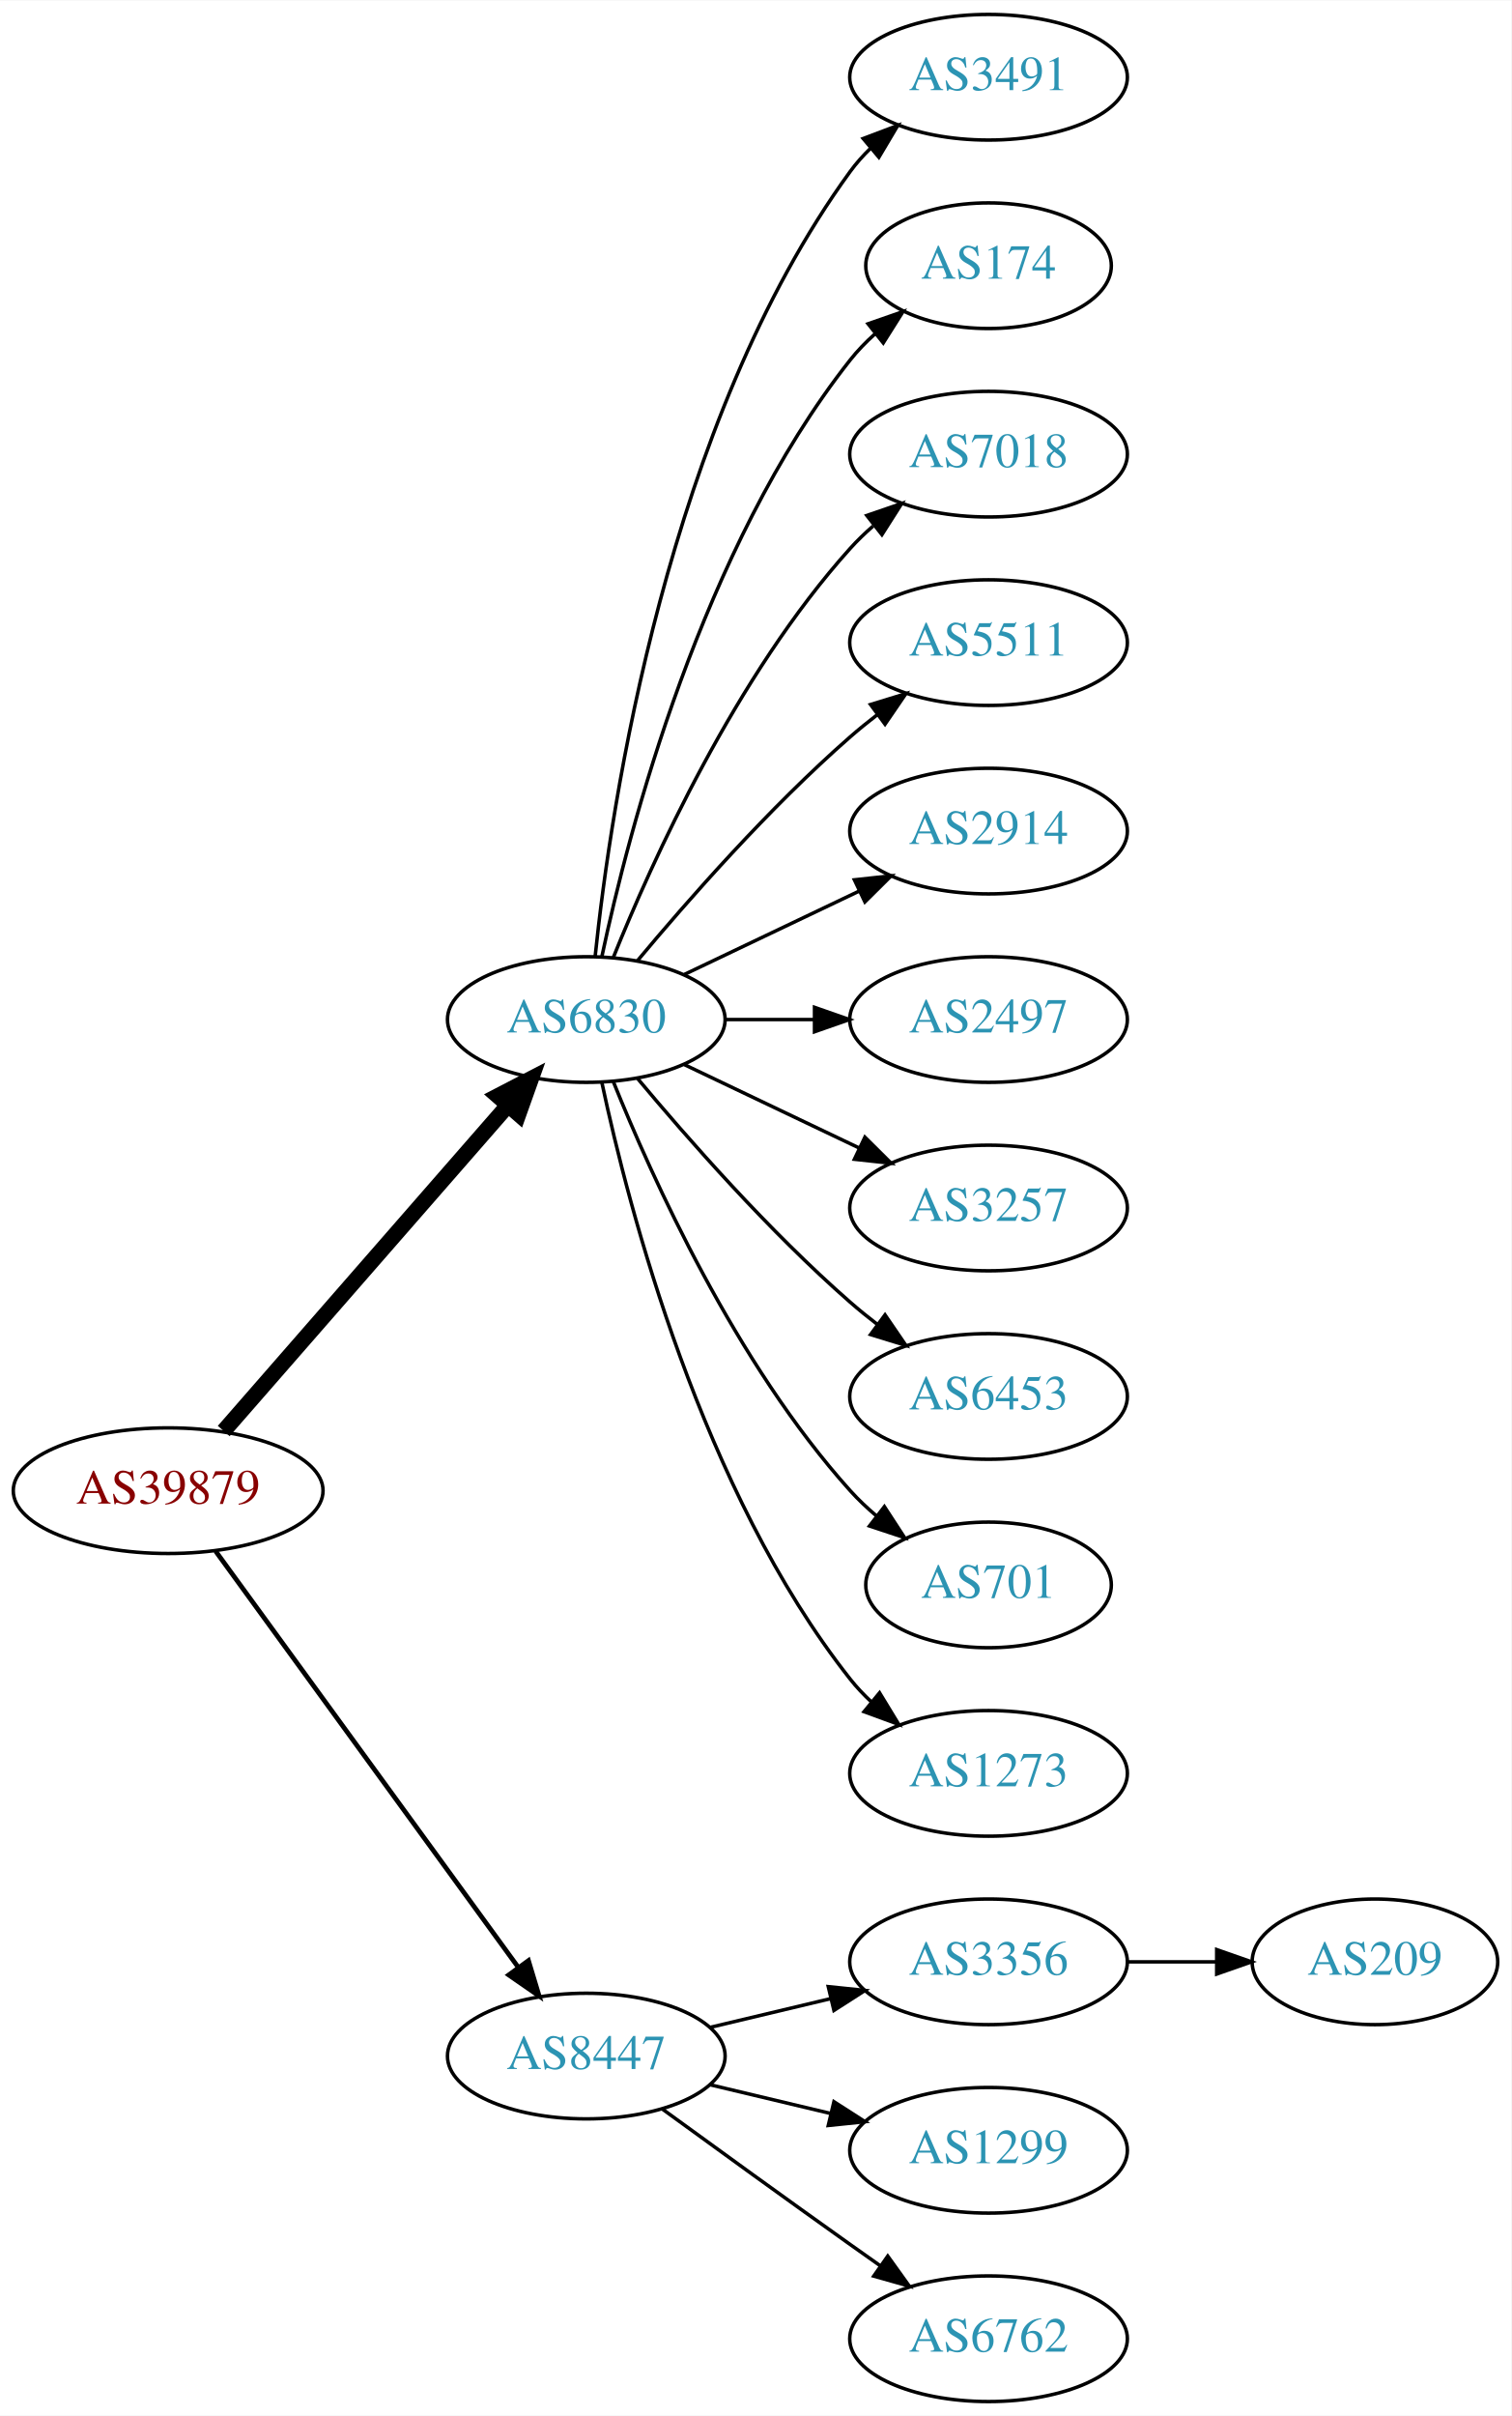
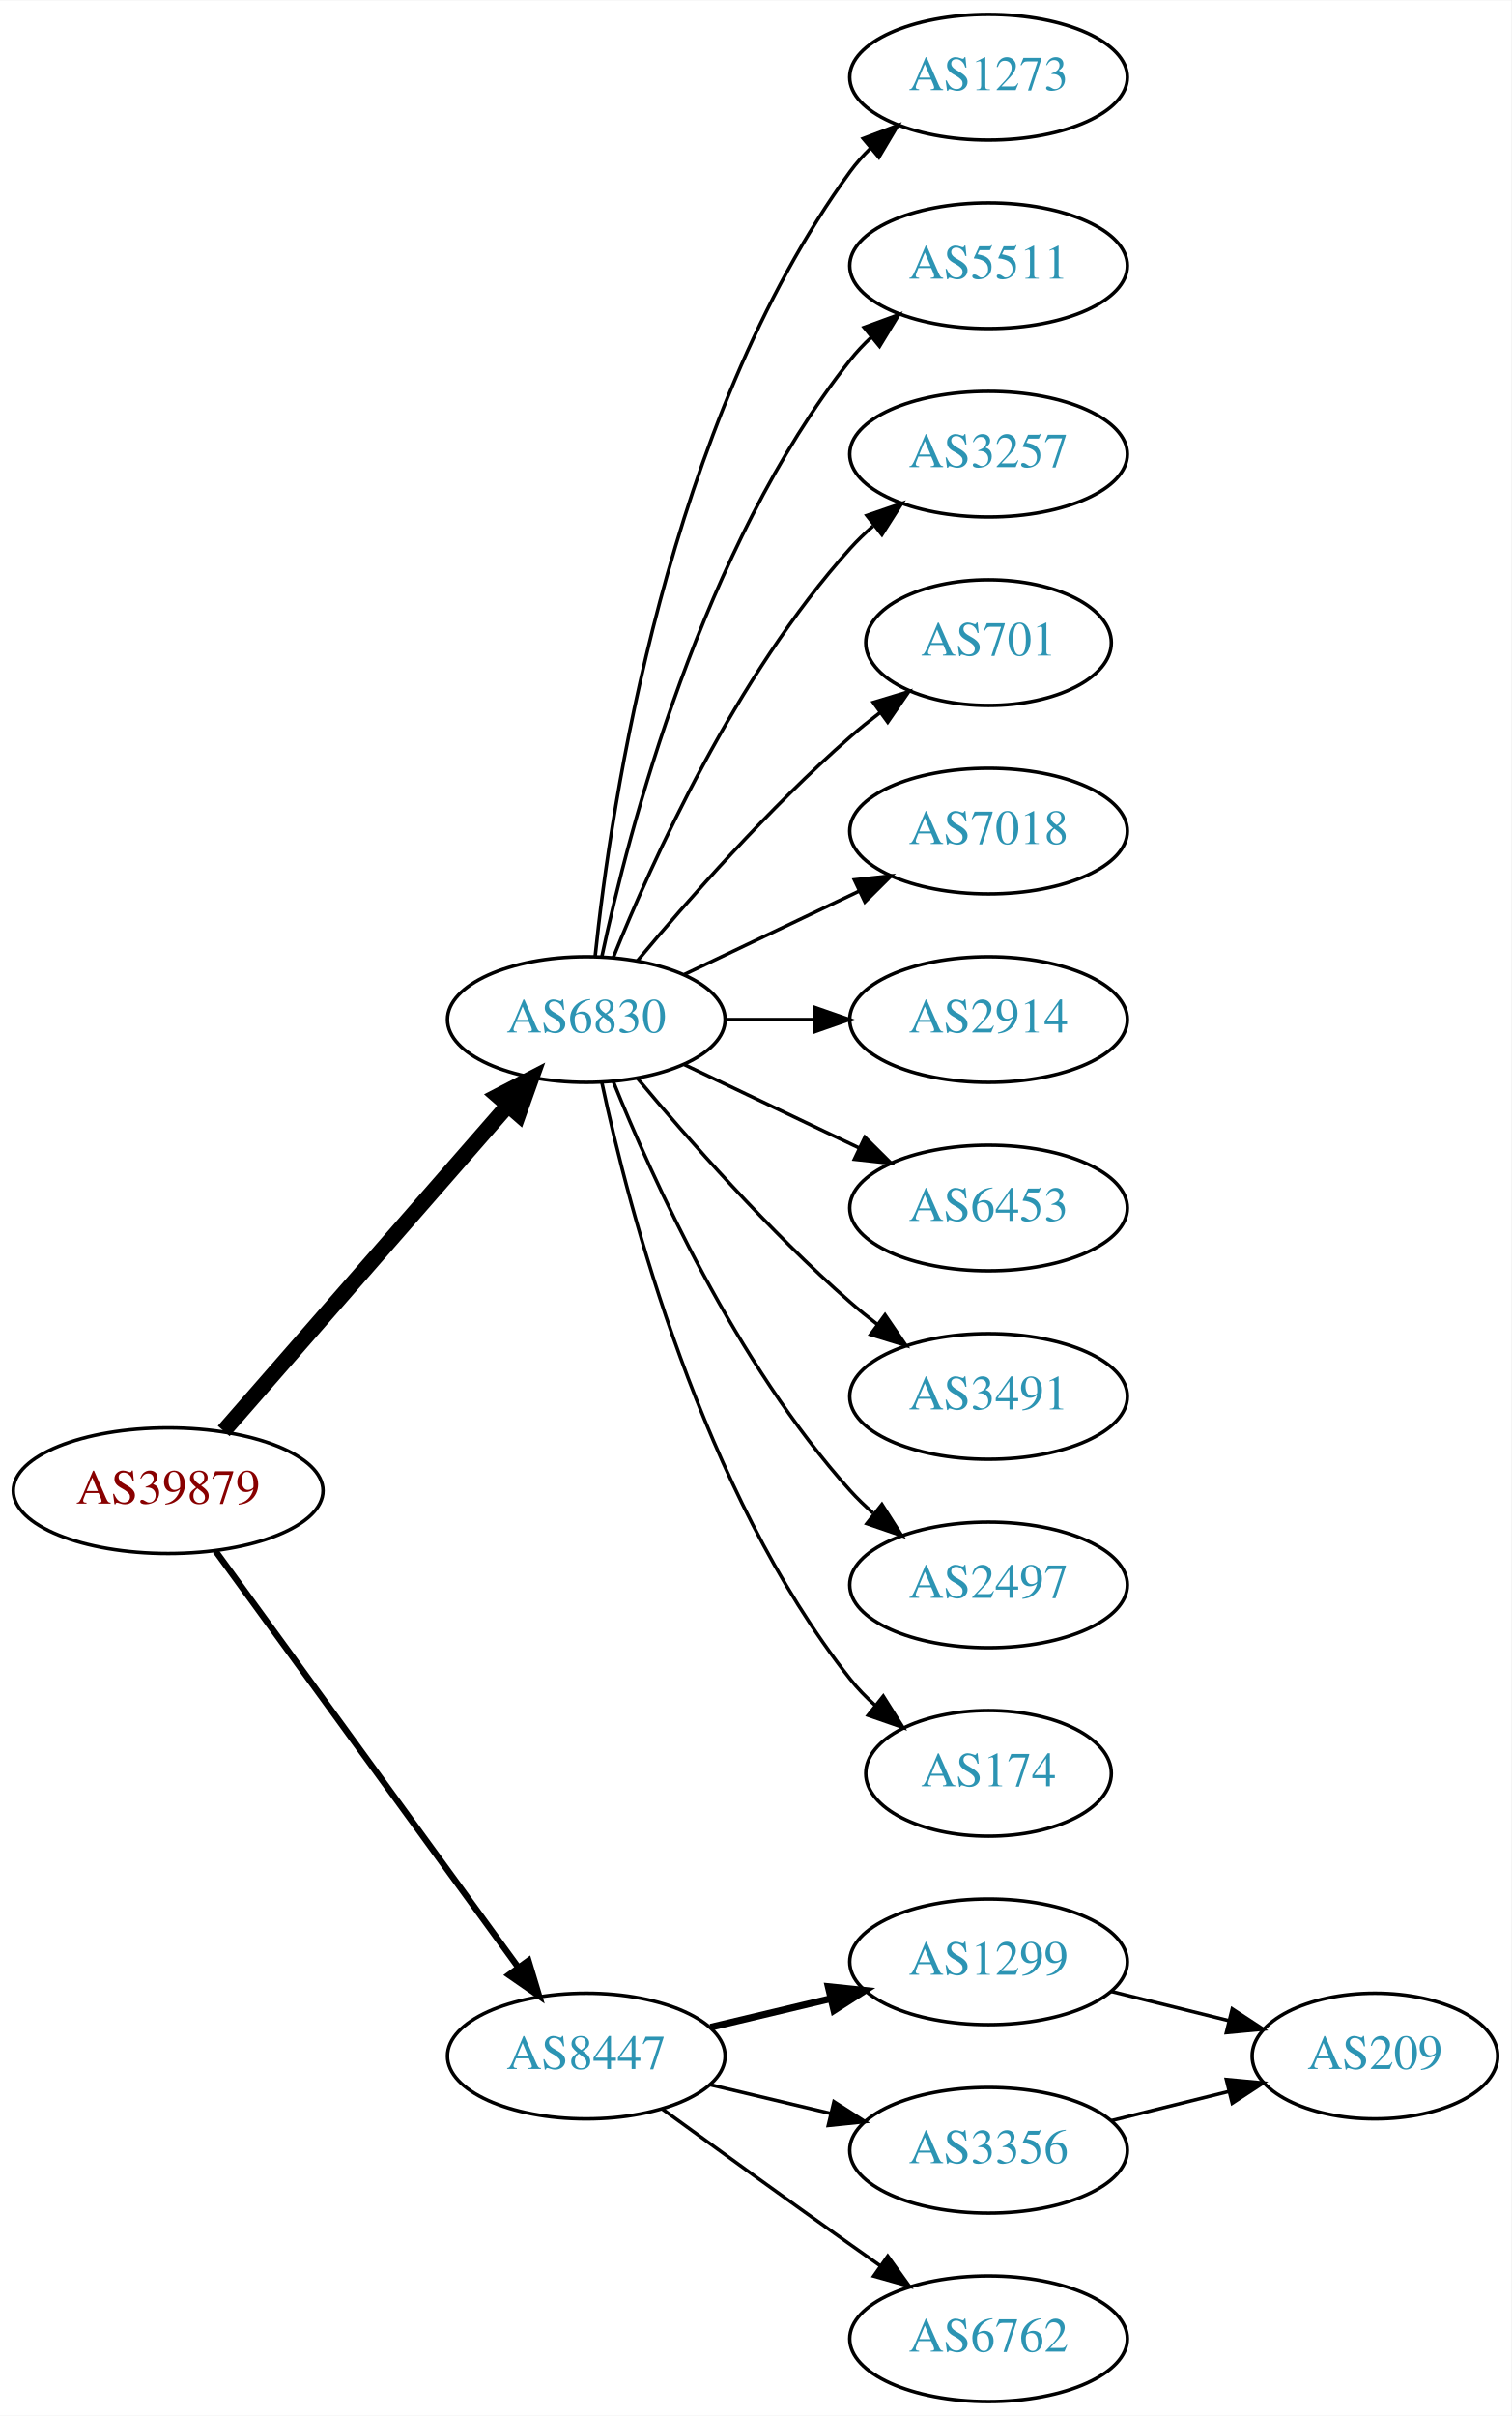
<svg xmlns="http://www.w3.org/2000/svg" xmlns:xlink="http://www.w3.org/1999/xlink" width="433pt" height="692pt" viewBox="0.00 0.00 433.17 692.00">
  <g id="graph0" class="graph" transform="scale(1 1) rotate(0) translate(4 688)">
    <polygon fill="white" stroke="none" points="-4,4 -4,-688 429.172,-688 429.172,4 -4,4" />
    <g id="node1" class="node">
      <g id="a_node1">
        <a xlink:href="/asn/39879" xlink:title="AS39879 ~ SVC-AS [AT]">
          <ellipse fill="#ffffff" stroke="black" cx="44.196" cy="-261" rx="44.393" ry="18" />
          <text text-anchor="middle" x="44.196" y="-257.3" font-family="Times,serif" font-size="14.00" fill="#880000">AS39879</text>
        </a>
      </g>
    </g>
    <g id="node2" class="node">
      <g id="a_node2">
        <a xlink:href="/asn/6830" xlink:title="AS6830 ~ LGI-UPC [AT]">
          <ellipse fill="#ffffff" stroke="black" cx="164.039" cy="-396" rx="39.794" ry="18" />
          <text text-anchor="middle" x="164.039" y="-392.3" font-family="Times,serif" font-size="14.00" fill="#2c94b3">AS6830</text>
        </a>
      </g>
    </g>
    <g id="edge1" class="edge">
      <path fill="none" stroke="black" stroke-width="4.5" d="M60.121,-278.098C80.663,-301.631 117.782,-344.155 141.379,-371.187" />
      <polygon fill="black" stroke="black" stroke-width="4.5" points="138.692,-374.097 148.235,-379.041 144.625,-368.918 138.692,-374.097" />
    </g>
    <g id="node3" class="node">
      <g id="a_node3">
        <a xlink:href="/asn/8447" xlink:title="AS8447 ~ A1 Telekom Austria AG [AT]">
          <ellipse fill="#ffffff" stroke="black" cx="164.039" cy="-99" rx="39.794" ry="18" />
          <text text-anchor="middle" x="164.039" y="-95.3" font-family="Times,serif" font-size="14.00" fill="#2c94b3">AS8447</text>
        </a>
      </g>
    </g>
    <g id="edge2" class="edge">
-       <path fill="none" stroke="black" stroke-width="1.35" d="M57.807,-243.663C78.628,-215.04 120.29,-157.767 144.479,-124.514" />
-       <polygon fill="black" stroke="black" stroke-width="1.35" points="147.466,-126.358 150.518,-116.212 141.805,-122.24 147.466,-126.358" />
+       <path fill="none" stroke="black" stroke-width="1.8" d="M57.807,-243.663C78.628,-215.04 120.29,-157.767 144.479,-124.514" />
+       <polygon fill="black" stroke="black" stroke-width="1.8" points="147.466,-126.358 150.518,-116.212 141.805,-122.24 147.466,-126.358" />
    </g>
    <g id="node4" class="node">
      <g id="a_node4">
-         <a xlink:href="/asn/3491" xlink:title="AS3491 ~ PCCW Global, Inc. [US]">
+         <a xlink:href="/asn/1273" xlink:title="AS1273 ~ Vodafone Group PLC [EU]">
          <ellipse fill="#ffffff" stroke="black" cx="279.332" cy="-666" rx="39.794" ry="18" />
-           <text text-anchor="middle" x="279.332" y="-662.3" font-family="Times,serif" font-size="14.00" fill="#2c94b3">AS3491</text>
+           <text text-anchor="middle" x="279.332" y="-662.3" font-family="Times,serif" font-size="14.00" fill="#2c94b3">AS1273</text>
        </a>
      </g>
    </g>
    <g id="edge3" class="edge">
      <path fill="none" stroke="black" d="M166.595,-414.256C171.066,-457.303 187.199,-566.94 239.685,-639 241.402,-641.357 243.389,-643.581 245.538,-645.663" />
      <polygon fill="black" stroke="black" points="243.402,-648.439 253.313,-652.183 247.9,-643.075 243.402,-648.439" />
    </g>
    <g id="node5" class="node">
      <g id="a_node5">
-         <a xlink:href="/asn/174" xlink:title="AS174 ~ Cogent Communications [US]">
-           <ellipse fill="#ffffff" stroke="black" cx="279.332" cy="-612" rx="35.194" ry="18" />
-           <text text-anchor="middle" x="279.332" y="-608.3" font-family="Times,serif" font-size="14.00" fill="#2c94b3">AS174</text>
+         <a xlink:href="/asn/5511" xlink:title="AS5511 ~ Orange S.A. [FR]">
+           <ellipse fill="#ffffff" stroke="black" cx="279.332" cy="-612" rx="39.794" ry="18" />
+           <text text-anchor="middle" x="279.332" y="-608.3" font-family="Times,serif" font-size="14.00" fill="#2c94b3">AS5511</text>
        </a>
      </g>
    </g>
    <g id="edge4" class="edge">
-       <path fill="none" stroke="black" d="M168.529,-414.16C176.16,-450.03 197.152,-531.155 239.685,-585 241.765,-587.633 244.17,-590.116 246.743,-592.428" />
-       <polygon fill="black" stroke="black" points="244.799,-595.354 254.806,-598.835 249.154,-589.873 244.799,-595.354" />
+       <path fill="none" stroke="black" d="M168.529,-414.16C176.16,-450.03 197.152,-531.155 239.685,-585 241.493,-587.288 243.545,-589.462 245.74,-591.51" />
+       <polygon fill="black" stroke="black" points="243.651,-594.323 253.6,-597.966 248.094,-588.914 243.651,-594.323" />
    </g>
    <g id="node6" class="node">
      <g id="a_node6">
-         <a xlink:href="/asn/7018" xlink:title="AS7018 ~ AT&amp;T Services, Inc. [US]">
+         <a xlink:href="/asn/3257" xlink:title="AS3257 ~ GTT [DE]">
          <ellipse fill="#ffffff" stroke="black" cx="279.332" cy="-558" rx="39.794" ry="18" />
-           <text text-anchor="middle" x="279.332" y="-554.3" font-family="Times,serif" font-size="14.00" fill="#2c94b3">AS7018</text>
+           <text text-anchor="middle" x="279.332" y="-554.3" font-family="Times,serif" font-size="14.00" fill="#2c94b3">AS3257</text>
        </a>
      </g>
    </g>
    <g id="edge5" class="edge">
      <path fill="none" stroke="black" d="M171.786,-413.787C182.837,-441.243 206.891,-494.578 239.685,-531 241.688,-533.224 243.906,-535.363 246.239,-537.397" />
      <polygon fill="black" stroke="black" points="244.437,-540.433 254.458,-543.873 248.769,-534.935 244.437,-540.433" />
    </g>
    <g id="node7" class="node">
      <g id="a_node7">
-         <a xlink:href="/asn/5511" xlink:title="AS5511 ~ Orange S.A. [FR]">
-           <ellipse fill="#ffffff" stroke="black" cx="279.332" cy="-504" rx="39.794" ry="18" />
-           <text text-anchor="middle" x="279.332" y="-500.3" font-family="Times,serif" font-size="14.00" fill="#2c94b3">AS5511</text>
+         <a xlink:href="/asn/701" xlink:title="AS701 ~ UUNET [US]">
+           <ellipse fill="#ffffff" stroke="black" cx="279.332" cy="-504" rx="35.194" ry="18" />
+           <text text-anchor="middle" x="279.332" y="-500.3" font-family="Times,serif" font-size="14.00" fill="#2c94b3">AS701</text>
        </a>
      </g>
    </g>
    <g id="edge6" class="edge">
-       <path fill="none" stroke="black" d="M178.669,-412.817C192.951,-429.929 216.498,-456.745 239.685,-477 242.151,-479.154 244.789,-481.294 247.487,-483.372" />
-       <polygon fill="black" stroke="black" points="245.512,-486.264 255.641,-489.37 249.66,-480.625 245.512,-486.264" />
+       <path fill="none" stroke="black" d="M178.669,-412.817C192.951,-429.929 216.498,-456.745 239.685,-477 242.355,-479.332 245.228,-481.648 248.158,-483.886" />
+       <polygon fill="black" stroke="black" points="246.309,-486.87 256.449,-489.939 250.436,-481.216 246.309,-486.87" />
    </g>
    <g id="node8" class="node">
      <g id="a_node8">
-         <a xlink:href="/asn/2914" xlink:title="AS2914 ~ NTT America, Inc. [US]">
+         <a xlink:href="/asn/7018" xlink:title="AS7018 ~ AT&amp;T Services, Inc. [US]">
          <ellipse fill="#ffffff" stroke="black" cx="279.332" cy="-450" rx="39.794" ry="18" />
-           <text text-anchor="middle" x="279.332" y="-446.3" font-family="Times,serif" font-size="14.00" fill="#2c94b3">AS2914</text>
+           <text text-anchor="middle" x="279.332" y="-446.3" font-family="Times,serif" font-size="14.00" fill="#2c94b3">AS7018</text>
        </a>
      </g>
    </g>
    <g id="edge7" class="edge">
      <path fill="none" stroke="black" d="M192.175,-408.934C207.169,-416.081 225.99,-425.052 242.213,-432.785" />
      <polygon fill="black" stroke="black" points="240.884,-436.028 251.417,-437.171 243.895,-429.709 240.884,-436.028" />
    </g>
    <g id="node9" class="node">
      <g id="a_node9">
-         <a xlink:href="/asn/2497" xlink:title="AS2497 ~ Internet Initiative Japan Inc. [JP]">
+         <a xlink:href="/asn/2914" xlink:title="AS2914 ~ NTT America, Inc. [US]">
          <ellipse fill="#ffffff" stroke="black" cx="279.332" cy="-396" rx="39.794" ry="18" />
-           <text text-anchor="middle" x="279.332" y="-392.3" font-family="Times,serif" font-size="14.00" fill="#2c94b3">AS2497</text>
+           <text text-anchor="middle" x="279.332" y="-392.3" font-family="Times,serif" font-size="14.00" fill="#2c94b3">AS2914</text>
        </a>
      </g>
    </g>
    <g id="edge8" class="edge">
      <path fill="none" stroke="black" d="M203.711,-396C211.914,-396 220.678,-396 229.21,-396" />
      <polygon fill="black" stroke="black" points="229.449,-399.5 239.449,-396 229.449,-392.5 229.449,-399.5" />
    </g>
    <g id="node10" class="node">
      <g id="a_node10">
-         <a xlink:href="/asn/3257" xlink:title="AS3257 ~ GTT [DE]">
+         <a xlink:href="/asn/6453" xlink:title="AS6453 ~ TATA COMMUNICATIONS (AMERICA) INC [US]">
          <ellipse fill="#ffffff" stroke="black" cx="279.332" cy="-342" rx="39.794" ry="18" />
-           <text text-anchor="middle" x="279.332" y="-338.3" font-family="Times,serif" font-size="14.00" fill="#2c94b3">AS3257</text>
+           <text text-anchor="middle" x="279.332" y="-338.3" font-family="Times,serif" font-size="14.00" fill="#2c94b3">AS6453</text>
        </a>
      </g>
    </g>
    <g id="edge9" class="edge">
      <path fill="none" stroke="black" d="M192.175,-383.066C207.169,-375.919 225.99,-366.948 242.213,-359.215" />
      <polygon fill="black" stroke="black" points="243.895,-362.291 251.417,-354.829 240.884,-355.972 243.895,-362.291" />
    </g>
    <g id="node11" class="node">
      <g id="a_node11">
-         <a xlink:href="/asn/6453" xlink:title="AS6453 ~ TATA COMMUNICATIONS (AMERICA) INC [US]">
+         <a xlink:href="/asn/3491" xlink:title="AS3491 ~ PCCW Global, Inc. [US]">
          <ellipse fill="#ffffff" stroke="black" cx="279.332" cy="-288" rx="39.794" ry="18" />
-           <text text-anchor="middle" x="279.332" y="-284.3" font-family="Times,serif" font-size="14.00" fill="#2c94b3">AS6453</text>
+           <text text-anchor="middle" x="279.332" y="-284.3" font-family="Times,serif" font-size="14.00" fill="#2c94b3">AS3491</text>
        </a>
      </g>
    </g>
    <g id="edge10" class="edge">
      <path fill="none" stroke="black" d="M178.669,-379.183C192.951,-362.071 216.498,-335.255 239.685,-315 242.151,-312.846 244.789,-310.706 247.487,-308.628" />
      <polygon fill="black" stroke="black" points="249.66,-311.375 255.641,-302.63 245.512,-305.736 249.66,-311.375" />
    </g>
    <g id="node12" class="node">
      <g id="a_node12">
-         <a xlink:href="/asn/701" xlink:title="AS701 ~ UUNET [US]">
-           <ellipse fill="#ffffff" stroke="black" cx="279.332" cy="-234" rx="35.194" ry="18" />
-           <text text-anchor="middle" x="279.332" y="-230.3" font-family="Times,serif" font-size="14.00" fill="#2c94b3">AS701</text>
+         <a xlink:href="/asn/2497" xlink:title="AS2497 ~ Internet Initiative Japan Inc. [JP]">
+           <ellipse fill="#ffffff" stroke="black" cx="279.332" cy="-234" rx="39.794" ry="18" />
+           <text text-anchor="middle" x="279.332" y="-230.3" font-family="Times,serif" font-size="14.00" fill="#2c94b3">AS2497</text>
        </a>
      </g>
    </g>
    <g id="edge11" class="edge">
-       <path fill="none" stroke="black" d="M171.786,-378.213C182.837,-350.757 206.891,-297.422 239.685,-261 242.001,-258.428 244.606,-255.97 247.341,-253.657" />
-       <polygon fill="black" stroke="black" points="249.479,-256.428 255.264,-247.552 245.207,-250.883 249.479,-256.428" />
+       <path fill="none" stroke="black" d="M171.786,-378.213C182.837,-350.757 206.891,-297.422 239.685,-261 241.688,-258.776 243.906,-256.637 246.239,-254.603" />
+       <polygon fill="black" stroke="black" points="248.769,-257.065 254.458,-248.127 244.437,-251.567 248.769,-257.065" />
    </g>
    <g id="node13" class="node">
      <g id="a_node13">
-         <a xlink:href="/asn/1273" xlink:title="AS1273 ~ Vodafone Group PLC [EU]">
-           <ellipse fill="#ffffff" stroke="black" cx="279.332" cy="-180" rx="39.794" ry="18" />
-           <text text-anchor="middle" x="279.332" y="-176.3" font-family="Times,serif" font-size="14.00" fill="#2c94b3">AS1273</text>
+         <a xlink:href="/asn/174" xlink:title="AS174 ~ Cogent Communications [US]">
+           <ellipse fill="#ffffff" stroke="black" cx="279.332" cy="-180" rx="35.194" ry="18" />
+           <text text-anchor="middle" x="279.332" y="-176.3" font-family="Times,serif" font-size="14.00" fill="#2c94b3">AS174</text>
        </a>
      </g>
    </g>
    <g id="edge12" class="edge">
-       <path fill="none" stroke="black" d="M168.529,-377.84C176.16,-341.97 197.152,-260.845 239.685,-207 241.493,-204.712 243.545,-202.538 245.74,-200.49" />
-       <polygon fill="black" stroke="black" points="248.094,-203.086 253.6,-194.034 243.651,-197.677 248.094,-203.086" />
+       <path fill="none" stroke="black" d="M168.529,-377.84C176.16,-341.97 197.152,-260.845 239.685,-207 241.765,-204.367 244.17,-201.884 246.743,-199.572" />
+       <polygon fill="black" stroke="black" points="249.154,-202.127 254.806,-193.165 244.799,-196.646 249.154,-202.127" />
    </g>
    <g id="node14" class="node">
      <g id="a_node14">
-         <a xlink:href="/asn/3356" xlink:title="AS3356 ~ Level 3 Parent, LLC [US]">
+         <a xlink:href="/asn/1299" xlink:title="AS1299 ~ Telia Carrier [EU]">
          <ellipse fill="#ffffff" stroke="black" cx="279.332" cy="-126" rx="39.794" ry="18" />
-           <text text-anchor="middle" x="279.332" y="-122.3" font-family="Times,serif" font-size="14.00" fill="#2c94b3">AS3356</text>
+           <text text-anchor="middle" x="279.332" y="-122.3" font-family="Times,serif" font-size="14.00" fill="#2c94b3">AS1299</text>
        </a>
      </g>
    </g>
    <g id="edge13" class="edge">
-       <path fill="none" stroke="black" d="M199.646,-107.248C210.517,-109.838 222.671,-112.735 234.114,-115.462" />
-       <polygon fill="black" stroke="black" points="233.397,-118.889 243.936,-117.803 235.02,-112.08 233.397,-118.889" />
+       <path fill="none" stroke="black" stroke-width="2" d="M199.646,-107.248C210.517,-109.838 222.671,-112.735 234.114,-115.462" />
+       <polygon fill="black" stroke="black" stroke-width="2" points="233.397,-118.889 243.936,-117.803 235.02,-112.08 233.397,-118.889" />
    </g>
    <g id="node15" class="node">
      <g id="a_node15">
-         <a xlink:href="/asn/1299" xlink:title="AS1299 ~ Telia Carrier [EU]">
+         <a xlink:href="/asn/3356" xlink:title="AS3356 ~ Level 3 Parent, LLC [US]">
          <ellipse fill="#ffffff" stroke="black" cx="279.332" cy="-72" rx="39.794" ry="18" />
-           <text text-anchor="middle" x="279.332" y="-68.3" font-family="Times,serif" font-size="14.00" fill="#2c94b3">AS1299</text>
+           <text text-anchor="middle" x="279.332" y="-68.3" font-family="Times,serif" font-size="14.00" fill="#2c94b3">AS3356</text>
        </a>
      </g>
    </g>
    <g id="edge14" class="edge">
      <path fill="none" stroke="black" d="M199.646,-90.752C210.517,-88.162 222.671,-85.265 234.114,-82.538" />
      <polygon fill="black" stroke="black" points="235.02,-85.92 243.936,-80.197 233.397,-79.111 235.02,-85.92" />
    </g>
    <g id="node16" class="node">
      <g id="a_node16">
        <a xlink:href="/asn/6762" xlink:title="AS6762 ~ TELECOM ITALIA SPARKLE S.p.A. [IT]">
          <ellipse fill="#ffffff" stroke="black" cx="279.332" cy="-18" rx="39.794" ry="18" />
          <text text-anchor="middle" x="279.332" y="-14.3" font-family="Times,serif" font-size="14.00" fill="#2c94b3">AS6762</text>
        </a>
      </g>
    </g>
    <g id="edge15" class="edge">
      <path fill="none" stroke="black" d="M185.887,-83.778C200.821,-72.909 221.435,-57.975 239.685,-45 242.506,-42.995 245.449,-40.915 248.397,-38.841" />
      <polygon fill="black" stroke="black" points="250.443,-41.681 256.621,-33.074 246.424,-35.95 250.443,-41.681" />
    </g>
    <g id="node17" class="node">
      <g id="a_node17">
        <a xlink:href="/asn/209" xlink:title="AS209 ~ CenturyLink Communications, LLC [US]">
-           <ellipse fill="#ffffff" stroke="black" cx="390.075" cy="-126" rx="35.194" ry="18" />
-           <text text-anchor="middle" x="390.075" y="-122.3" font-family="Times,serif" font-size="14.00" fill="#2c94b3">AS209</text>
+           <ellipse fill="#ffffff" stroke="black" cx="390.075" cy="-99" rx="35.194" ry="18" />
+           <text text-anchor="middle" x="390.075" y="-95.3" font-family="Times,serif" font-size="14.00" fill="#2c94b3">AS209</text>
        </a>
      </g>
    </g>
    <g id="edge16" class="edge">
-       <path fill="none" stroke="black" d="M319.283,-126C327.515,-126 336.262,-126 344.678,-126" />
-       <polygon fill="black" stroke="black" points="344.723,-129.5 354.723,-126 344.723,-122.5 344.723,-129.5" />
+       <path fill="none" stroke="black" d="M314.44,-117.531C325.123,-114.879 337.022,-111.924 348.126,-109.167" />
+       <polygon fill="black" stroke="black" points="349.179,-112.512 358.041,-106.705 347.492,-105.718 349.179,-112.512" />
+     </g>
+     <g id="edge17" class="edge">
+       <path fill="none" stroke="black" d="M314.44,-80.469C325.123,-83.121 337.022,-86.076 348.126,-88.833" />
+       <polygon fill="black" stroke="black" points="347.492,-92.281 358.041,-91.294 349.179,-85.488 347.492,-92.281" />
    </g>
  </g>
</svg>
